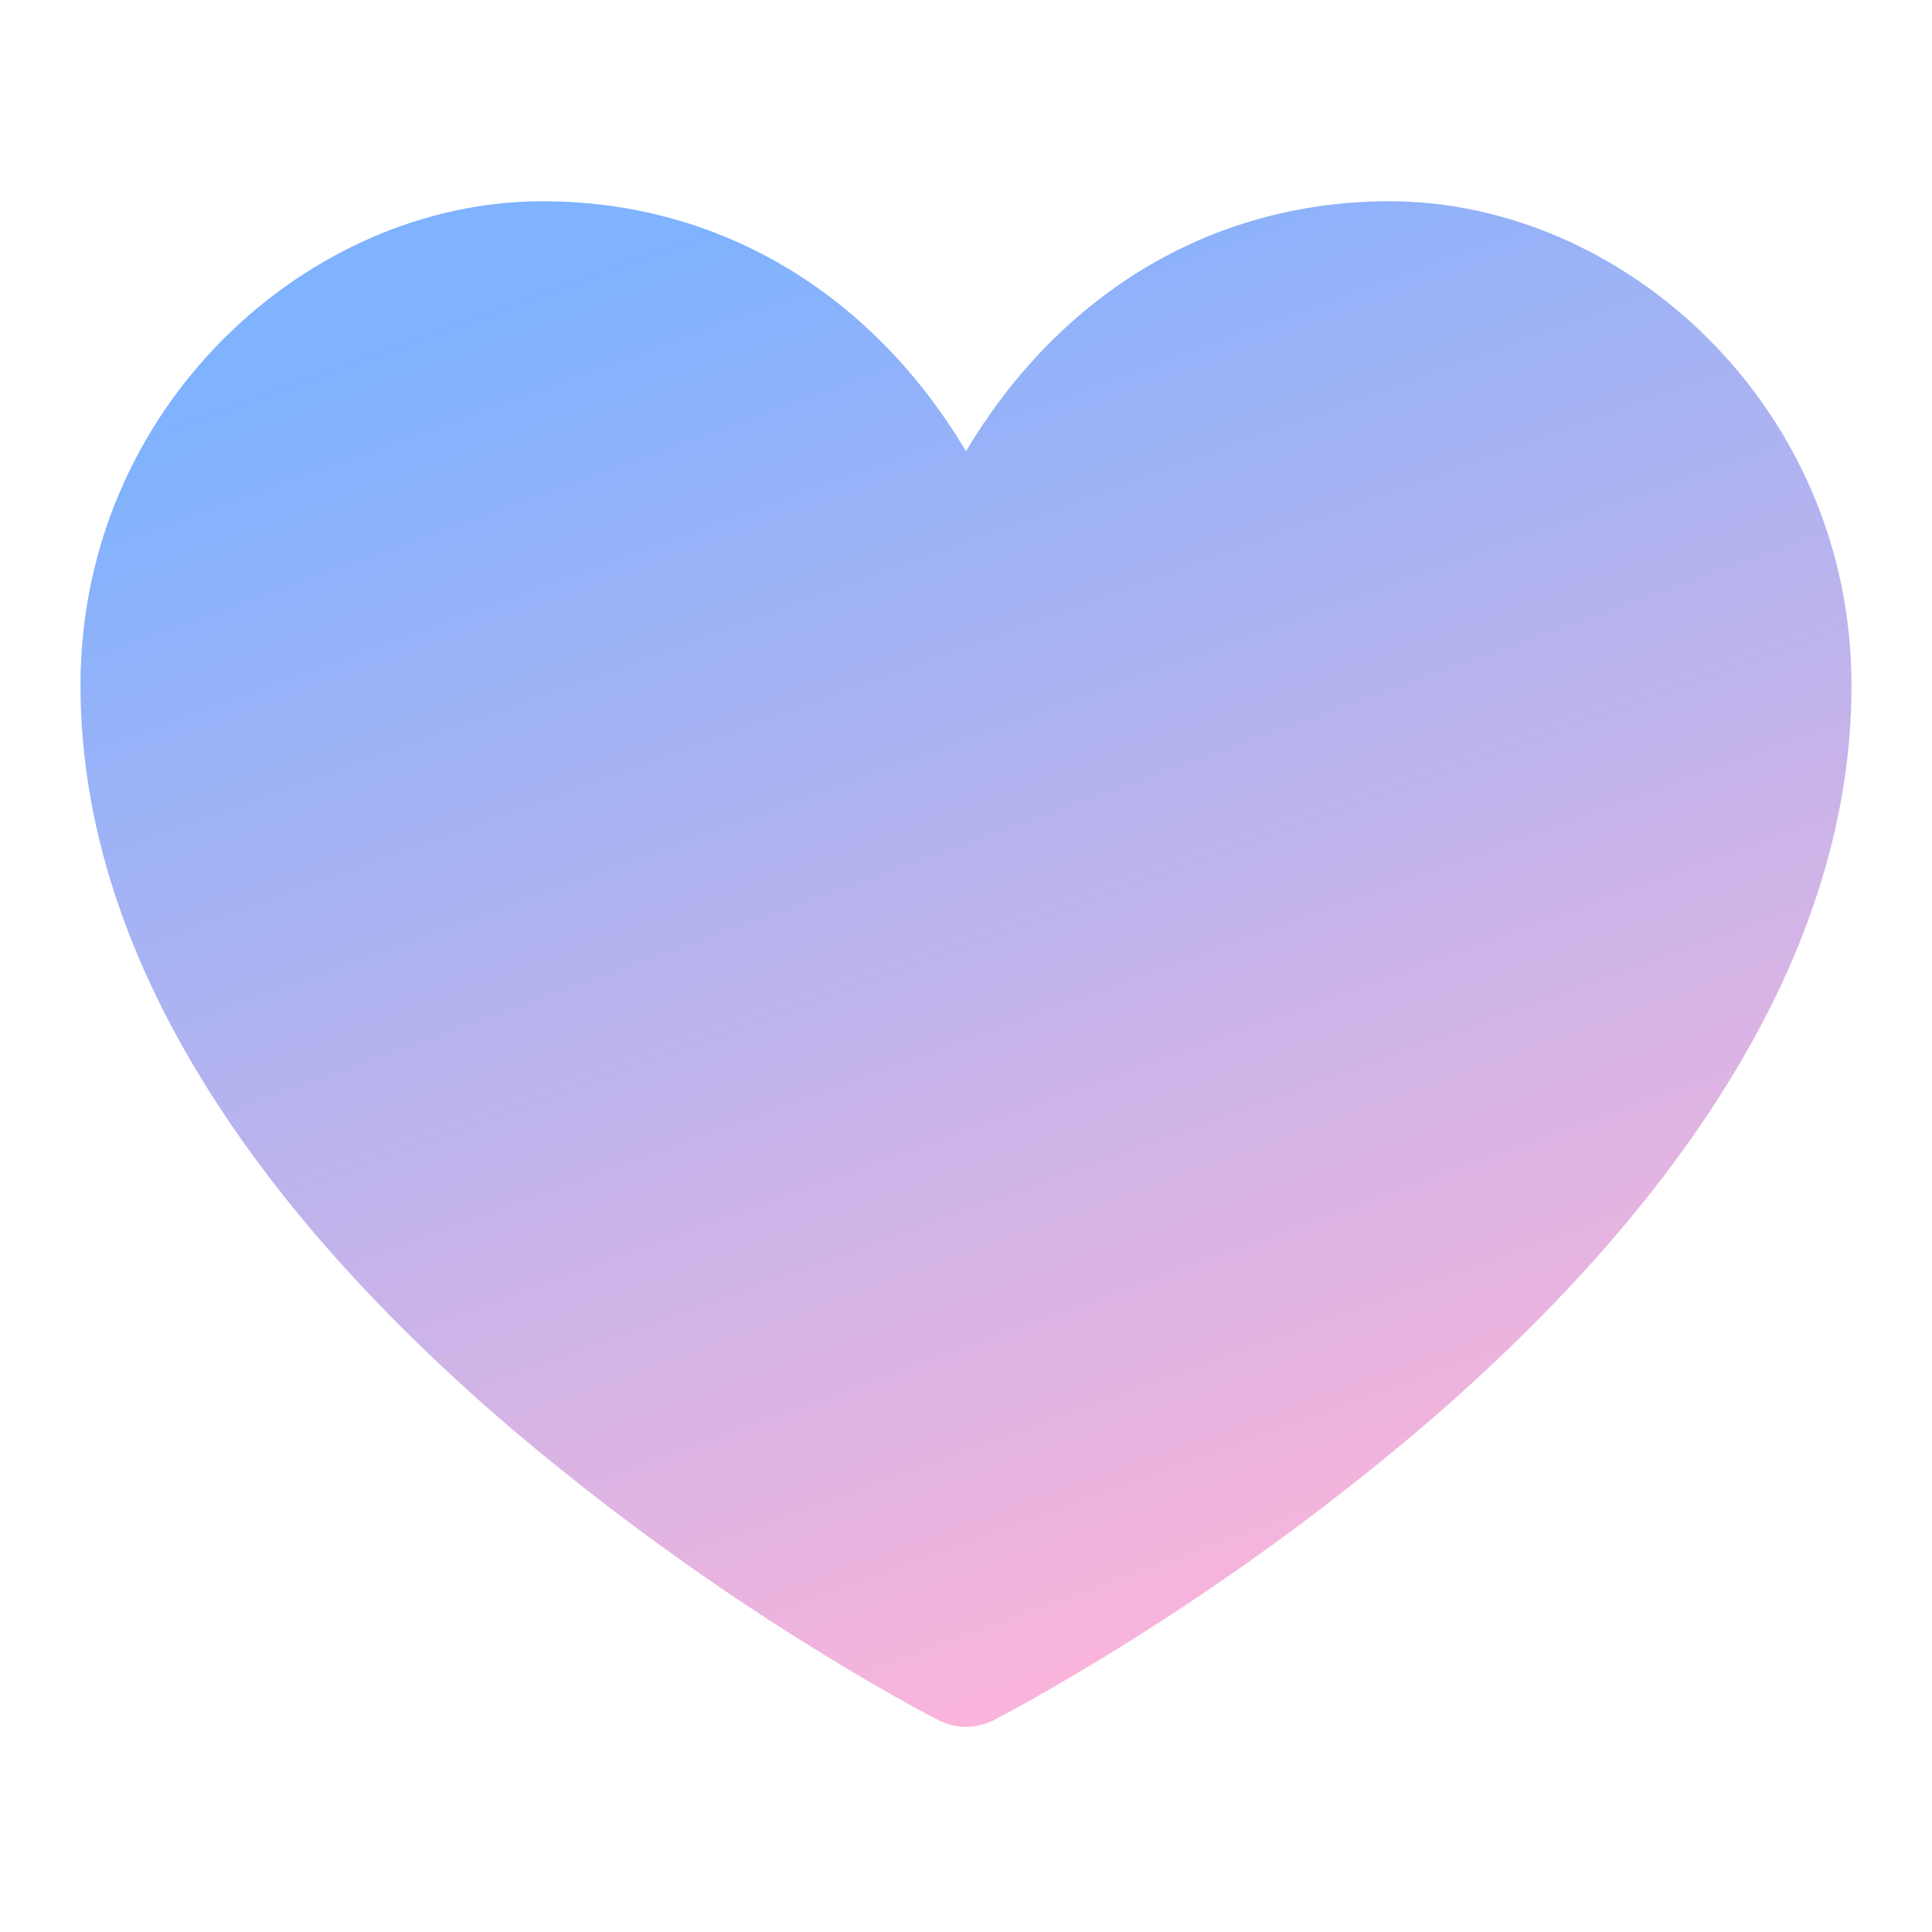
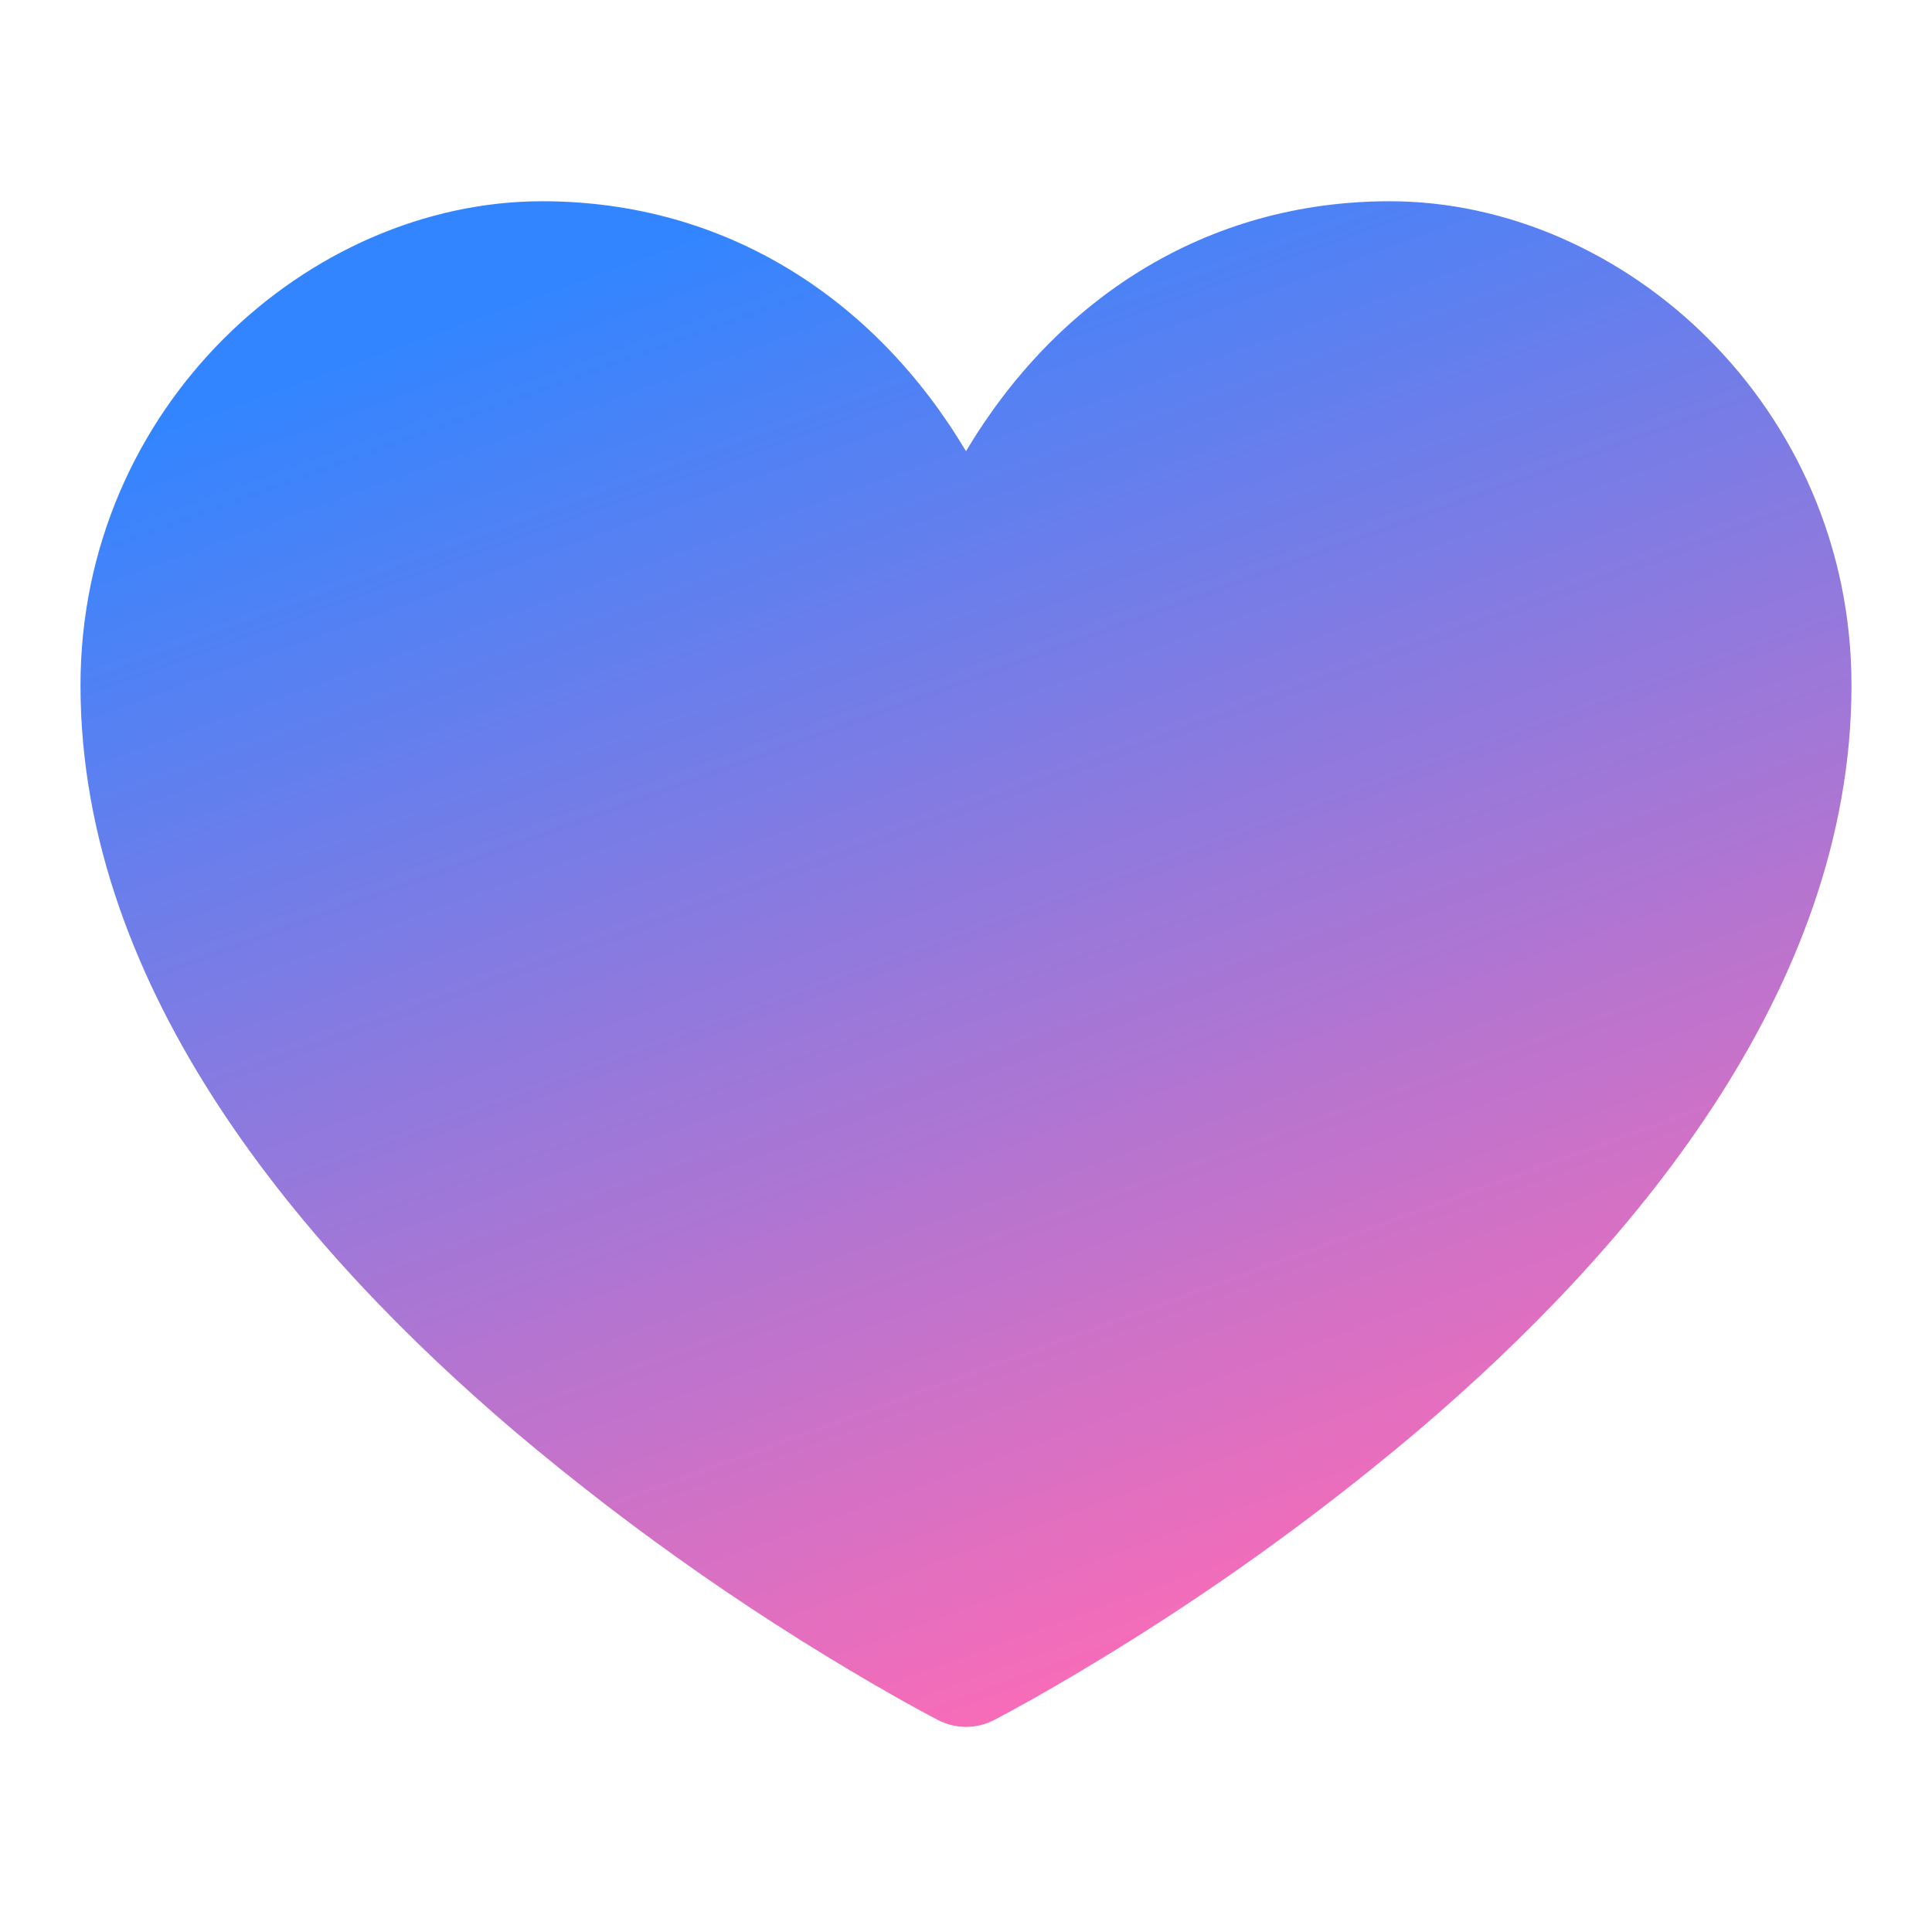
<svg xmlns="http://www.w3.org/2000/svg" viewBox="0 0 24 24">
  <defs>
    <linearGradient id="0" x1="0.31" y1="0.04" x2="0.69" y2="0.96">
-       <stop offset="0%" stop-color="hsl(216deg, 100%, 50%, 50%)" />
-       <stop offset="100%" stop-color="hsl(330deg, 100%, 71%, 50%)" />
+       <stop class="stopTL" offset="0%" stop-color="hsl(216deg, 100%, 60%)" />
+       <stop class="stopBR" offset="100%" stop-color="hsl(330deg, 100%, 71%)" />
    </linearGradient>
  </defs>
  <path fill="url(#0)" d="M14 20.408c-.492.308-.903.546-1.192.709-.153.086-.308.17-.463.252h-.002a.75.75 0 0 1-.686 0 16.709 16.709 0 0 1-.465-.252 31.147 31.147 0 0 1-4.803-3.34C3.8 15.572 1 12.331 1 8.513 1 5.052 3.829 2.5 6.736 2.5 9.03 2.5 10.881 3.726 12 5.605 13.12 3.726 14.97 2.5 17.264 2.5 20.17 2.5 23 5.052 23 8.514c0 3.818-2.801 7.06-5.389 9.262A31.146 31.146 0 0 1 14 20.408Z" />
</svg>
